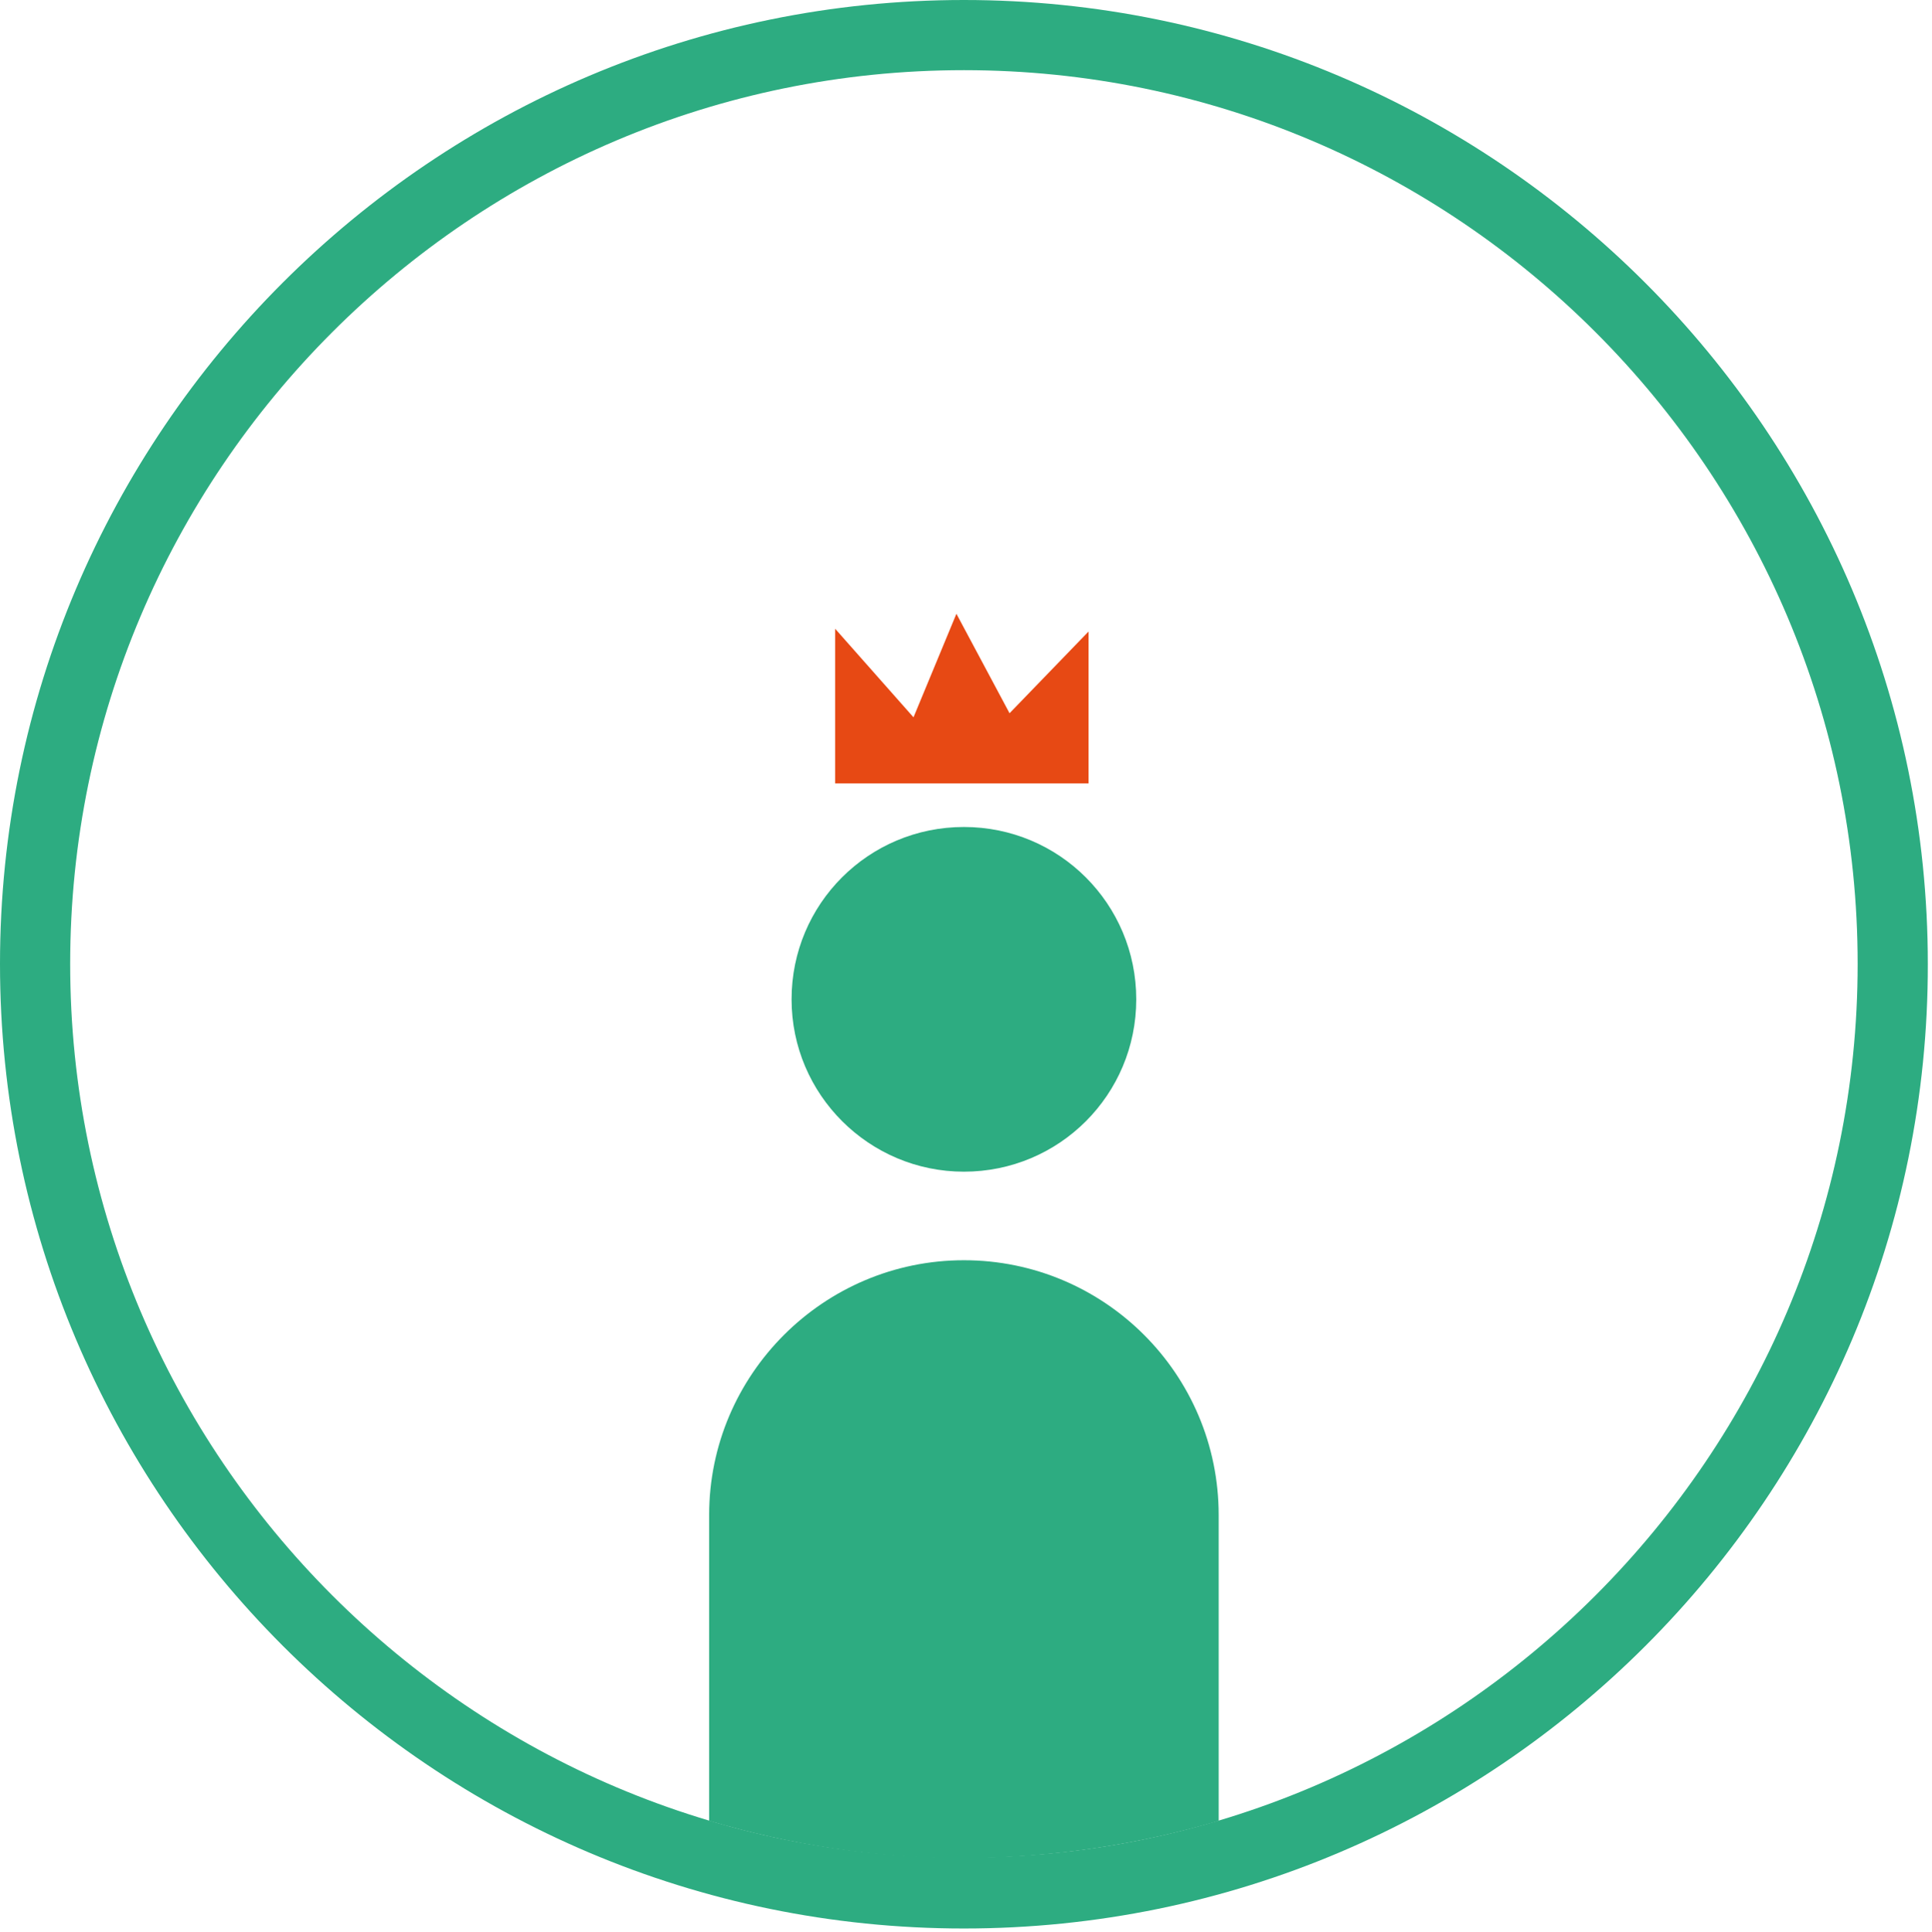
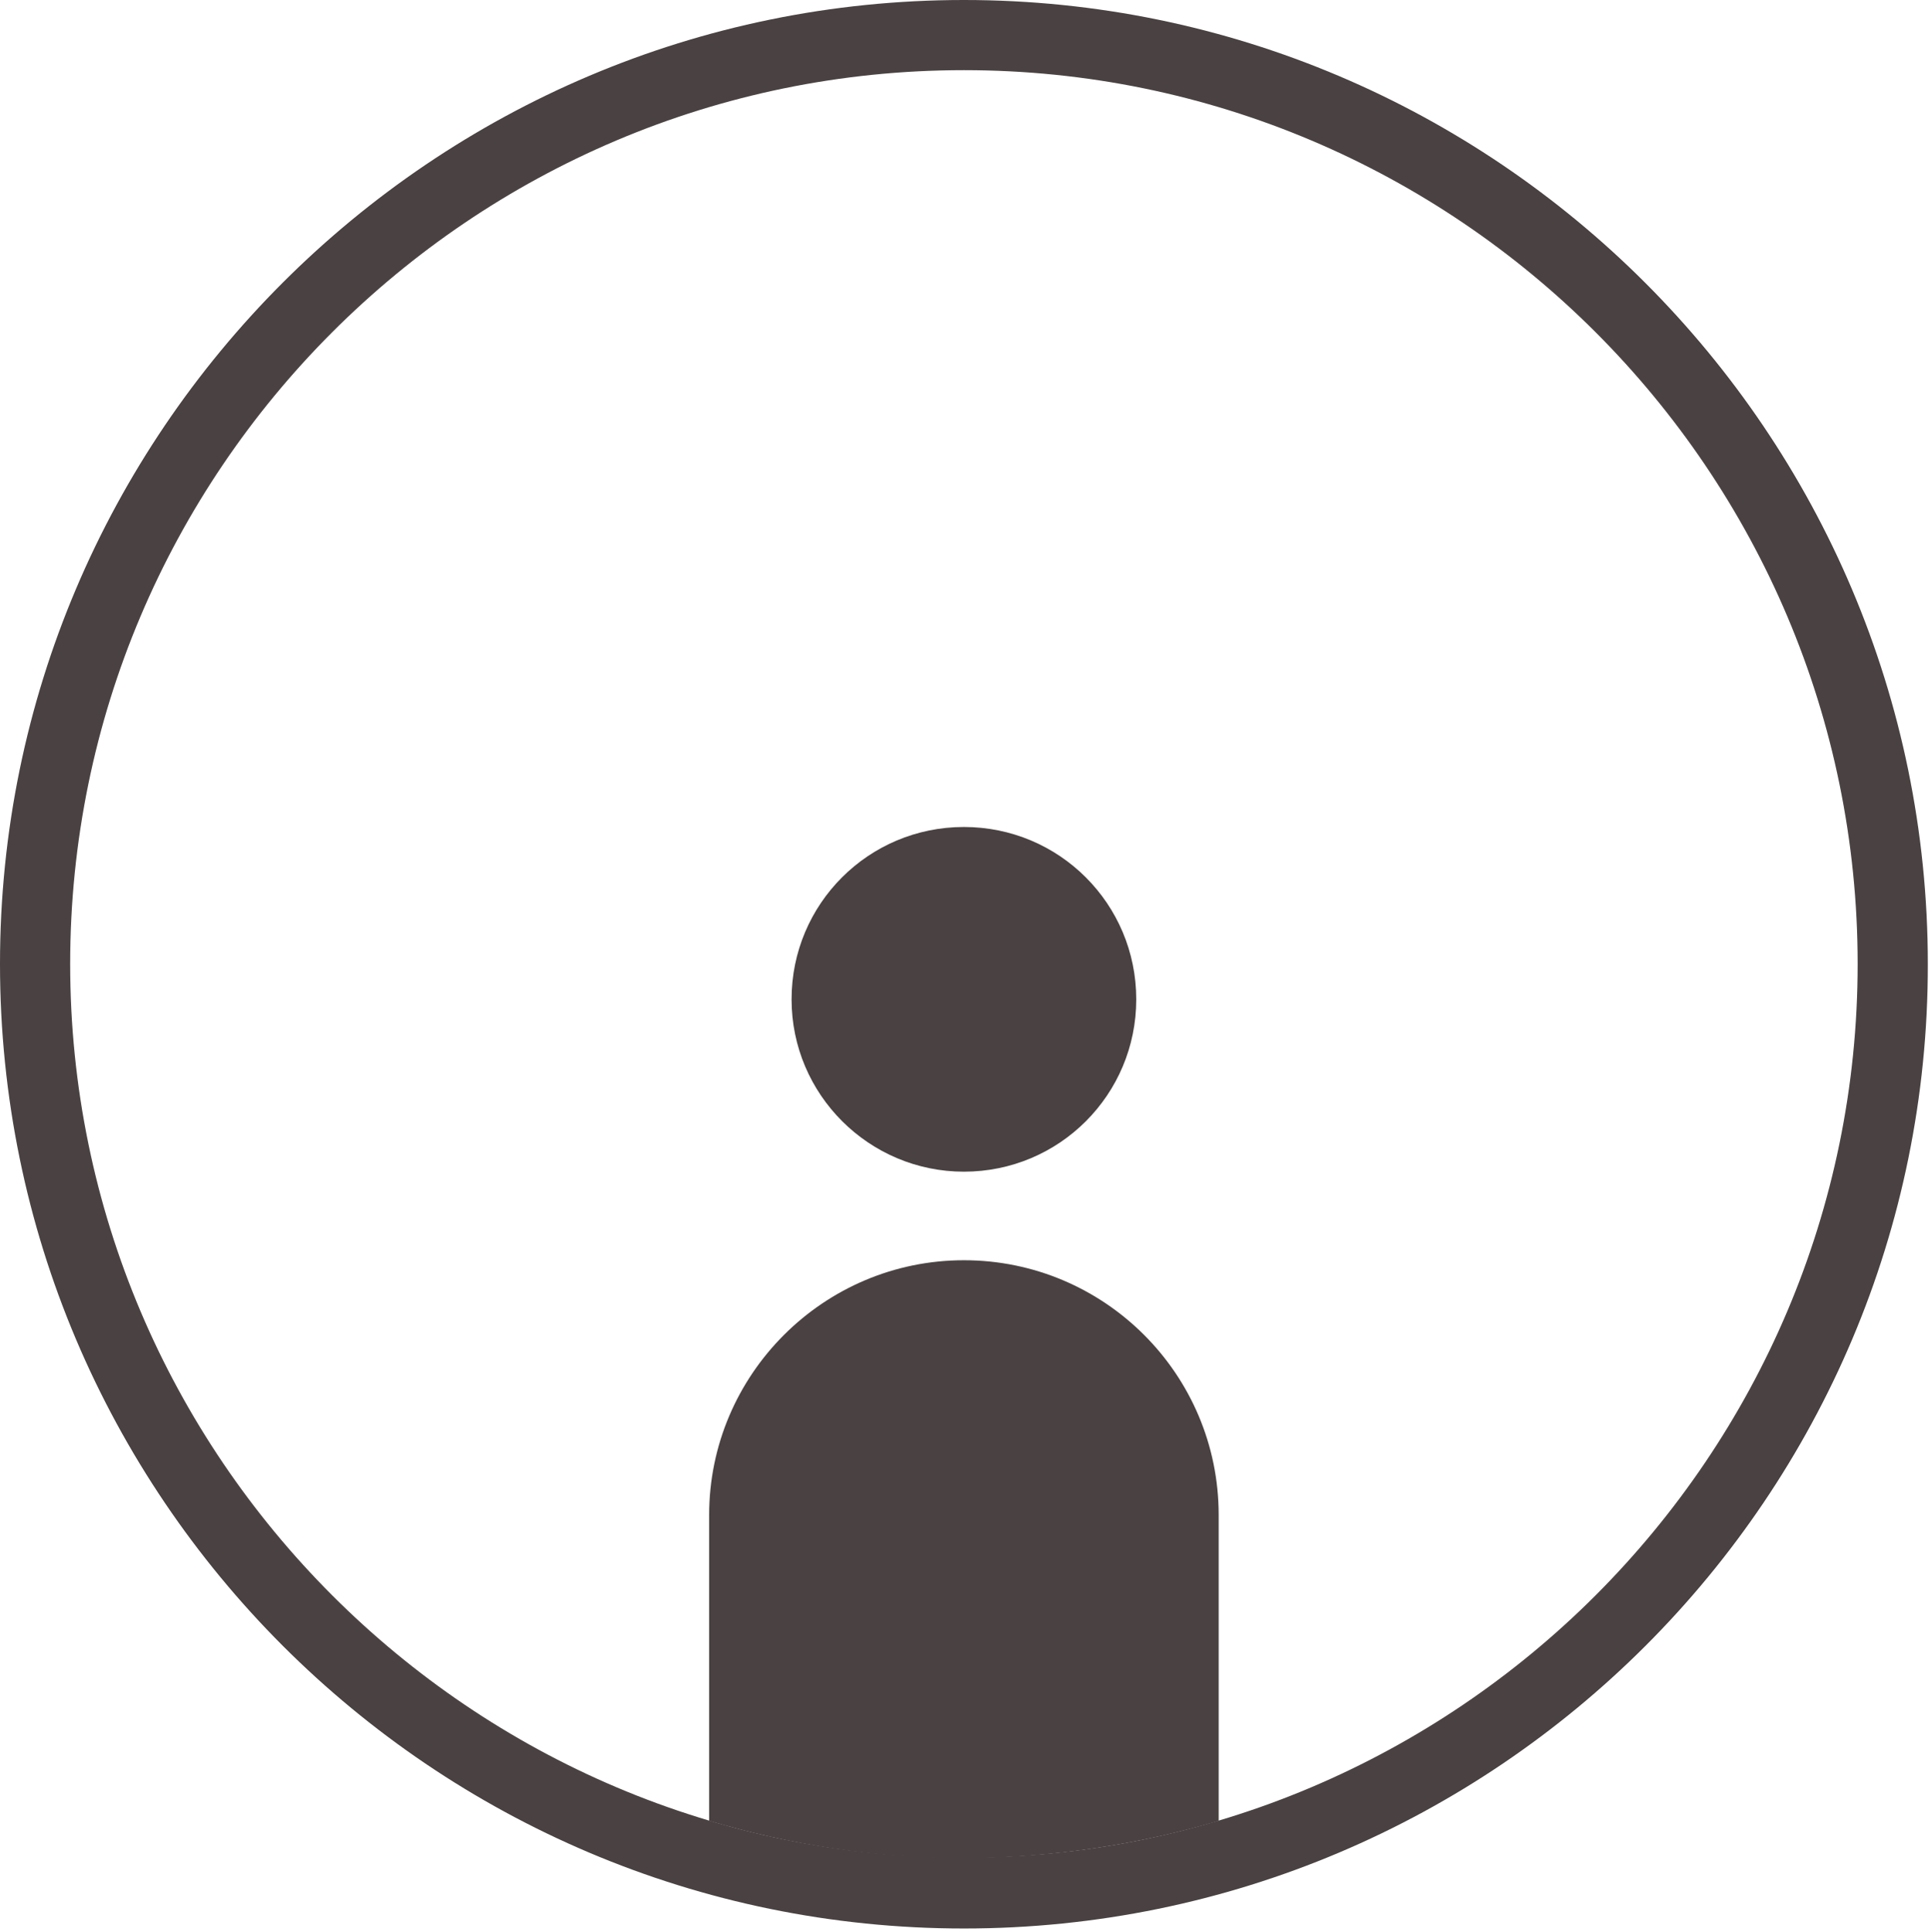
<svg xmlns="http://www.w3.org/2000/svg" version="1.1" id="Ebene_1" x="0px" y="0px" width="283.5px" height="283.5px" viewBox="0 0 283.5 283.5" enable-background="new 0 0 283.5 283.5" xml:space="preserve">
-   <path fill="#2DAC81" d="M141.5,172c14,0,25.3-11.3,25.3-25.3s-11.3-25.3-25.3-25.3s-25.3,11.3-25.3,25.3S127.6,172,141.5,172" />
-   <path fill="none" d="M42,105.9c0,29.2,23.7,52.9,52.9,52.9c29.2,0,52.9-23.7,52.9-52.9c0-29.2-23.7-52.9-52.9-52.9  C65.7,53,42,76.7,42,105.9" />
-   <path fill="#2DAC81" d="M141.5,283.1C63.5,283.1,0,219.6,0,141.5C0,63.5,63.5,0,141.5,0s141.5,63.5,141.5,141.5  C283.1,219.6,219.6,283.1,141.5,283.1z M141.5,10.3c-72.4,0-131.2,58.9-131.2,131.2c0,72.3,58.9,131.2,131.2,131.2  c72.3,0,131.2-58.9,131.2-131.2C272.7,69.2,213.9,10.3,141.5,10.3z" />
-   <rect x="40" y="51" fill="none" width="109.7" height="109.7" />
-   <polygon fill="#E74914" points="122.6,115 159.8,115 159.8,92.7 148.2,104.7 140.4,90.1 134.1,105.3 122.6,92.3 " />
+   <path fill="#4A4242" d="M141.5,172c14,0,25.3-11.3,25.3-25.3s-11.3-25.3-25.3-25.3s-25.3,11.3-25.3,25.3S127.6,172,141.5,172" />
+   <path fill="#4A4242" d="M141.5,283.1C63.5,283.1,0,219.6,0,141.5C0,63.5,63.5,0,141.5,0s141.5,63.5,141.5,141.5  C283.1,219.6,219.6,283.1,141.5,283.1z M141.5,10.3c-72.4,0-131.2,58.9-131.2,131.2c0,72.3,58.9,131.2,131.2,131.2  c72.3,0,131.2-58.9,131.2-131.2C272.7,69.2,213.9,10.3,141.5,10.3z" />
  <g>
-     <path fill="#2DAC81" d="M178.9,267.3v-44.9h0c0-20.7-16.8-37.4-37.4-37.4s-37.4,16.8-37.4,37.4h0v44.9c11.9,3.5,24.4,5.5,37.4,5.5   C154.5,272.7,167.1,270.8,178.9,267.3z" />
+     <path fill="#4A4242" d="M178.9,267.3v-44.9h0c0-20.7-16.8-37.4-37.4-37.4s-37.4,16.8-37.4,37.4h0v44.9c11.9,3.5,24.4,5.5,37.4,5.5   C154.5,272.7,167.1,270.8,178.9,267.3z" />
  </g>
</svg>
